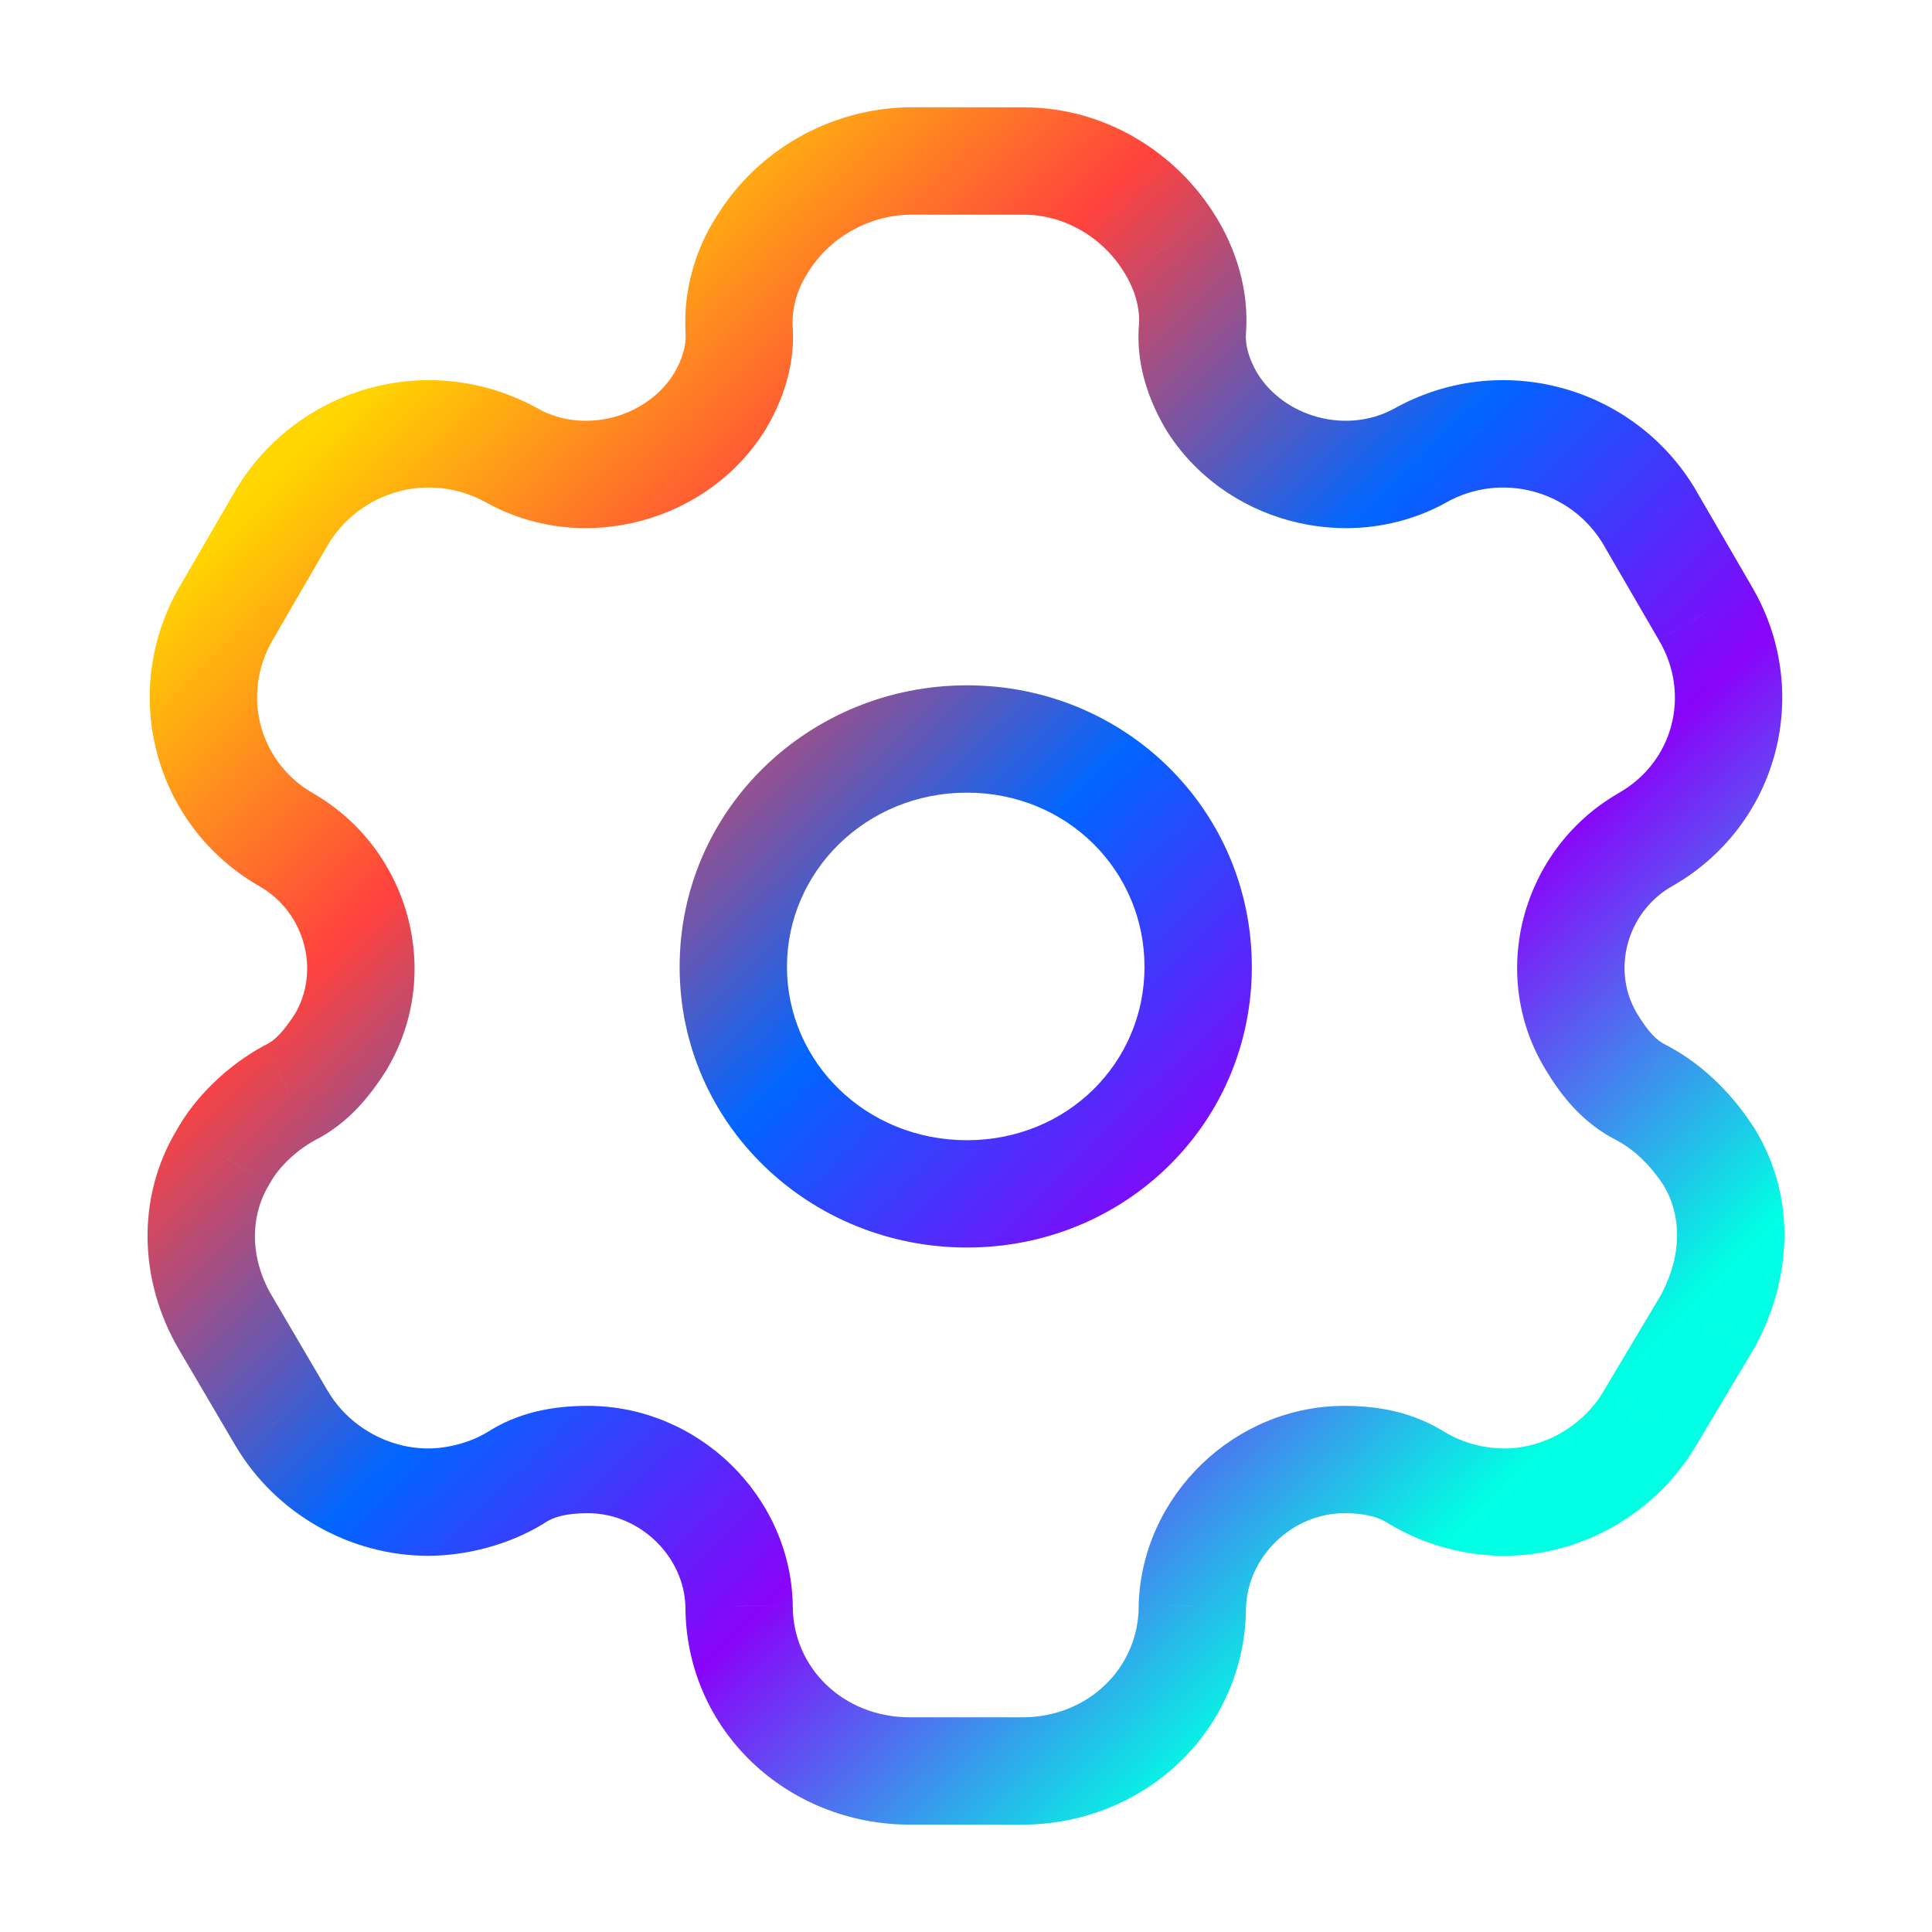
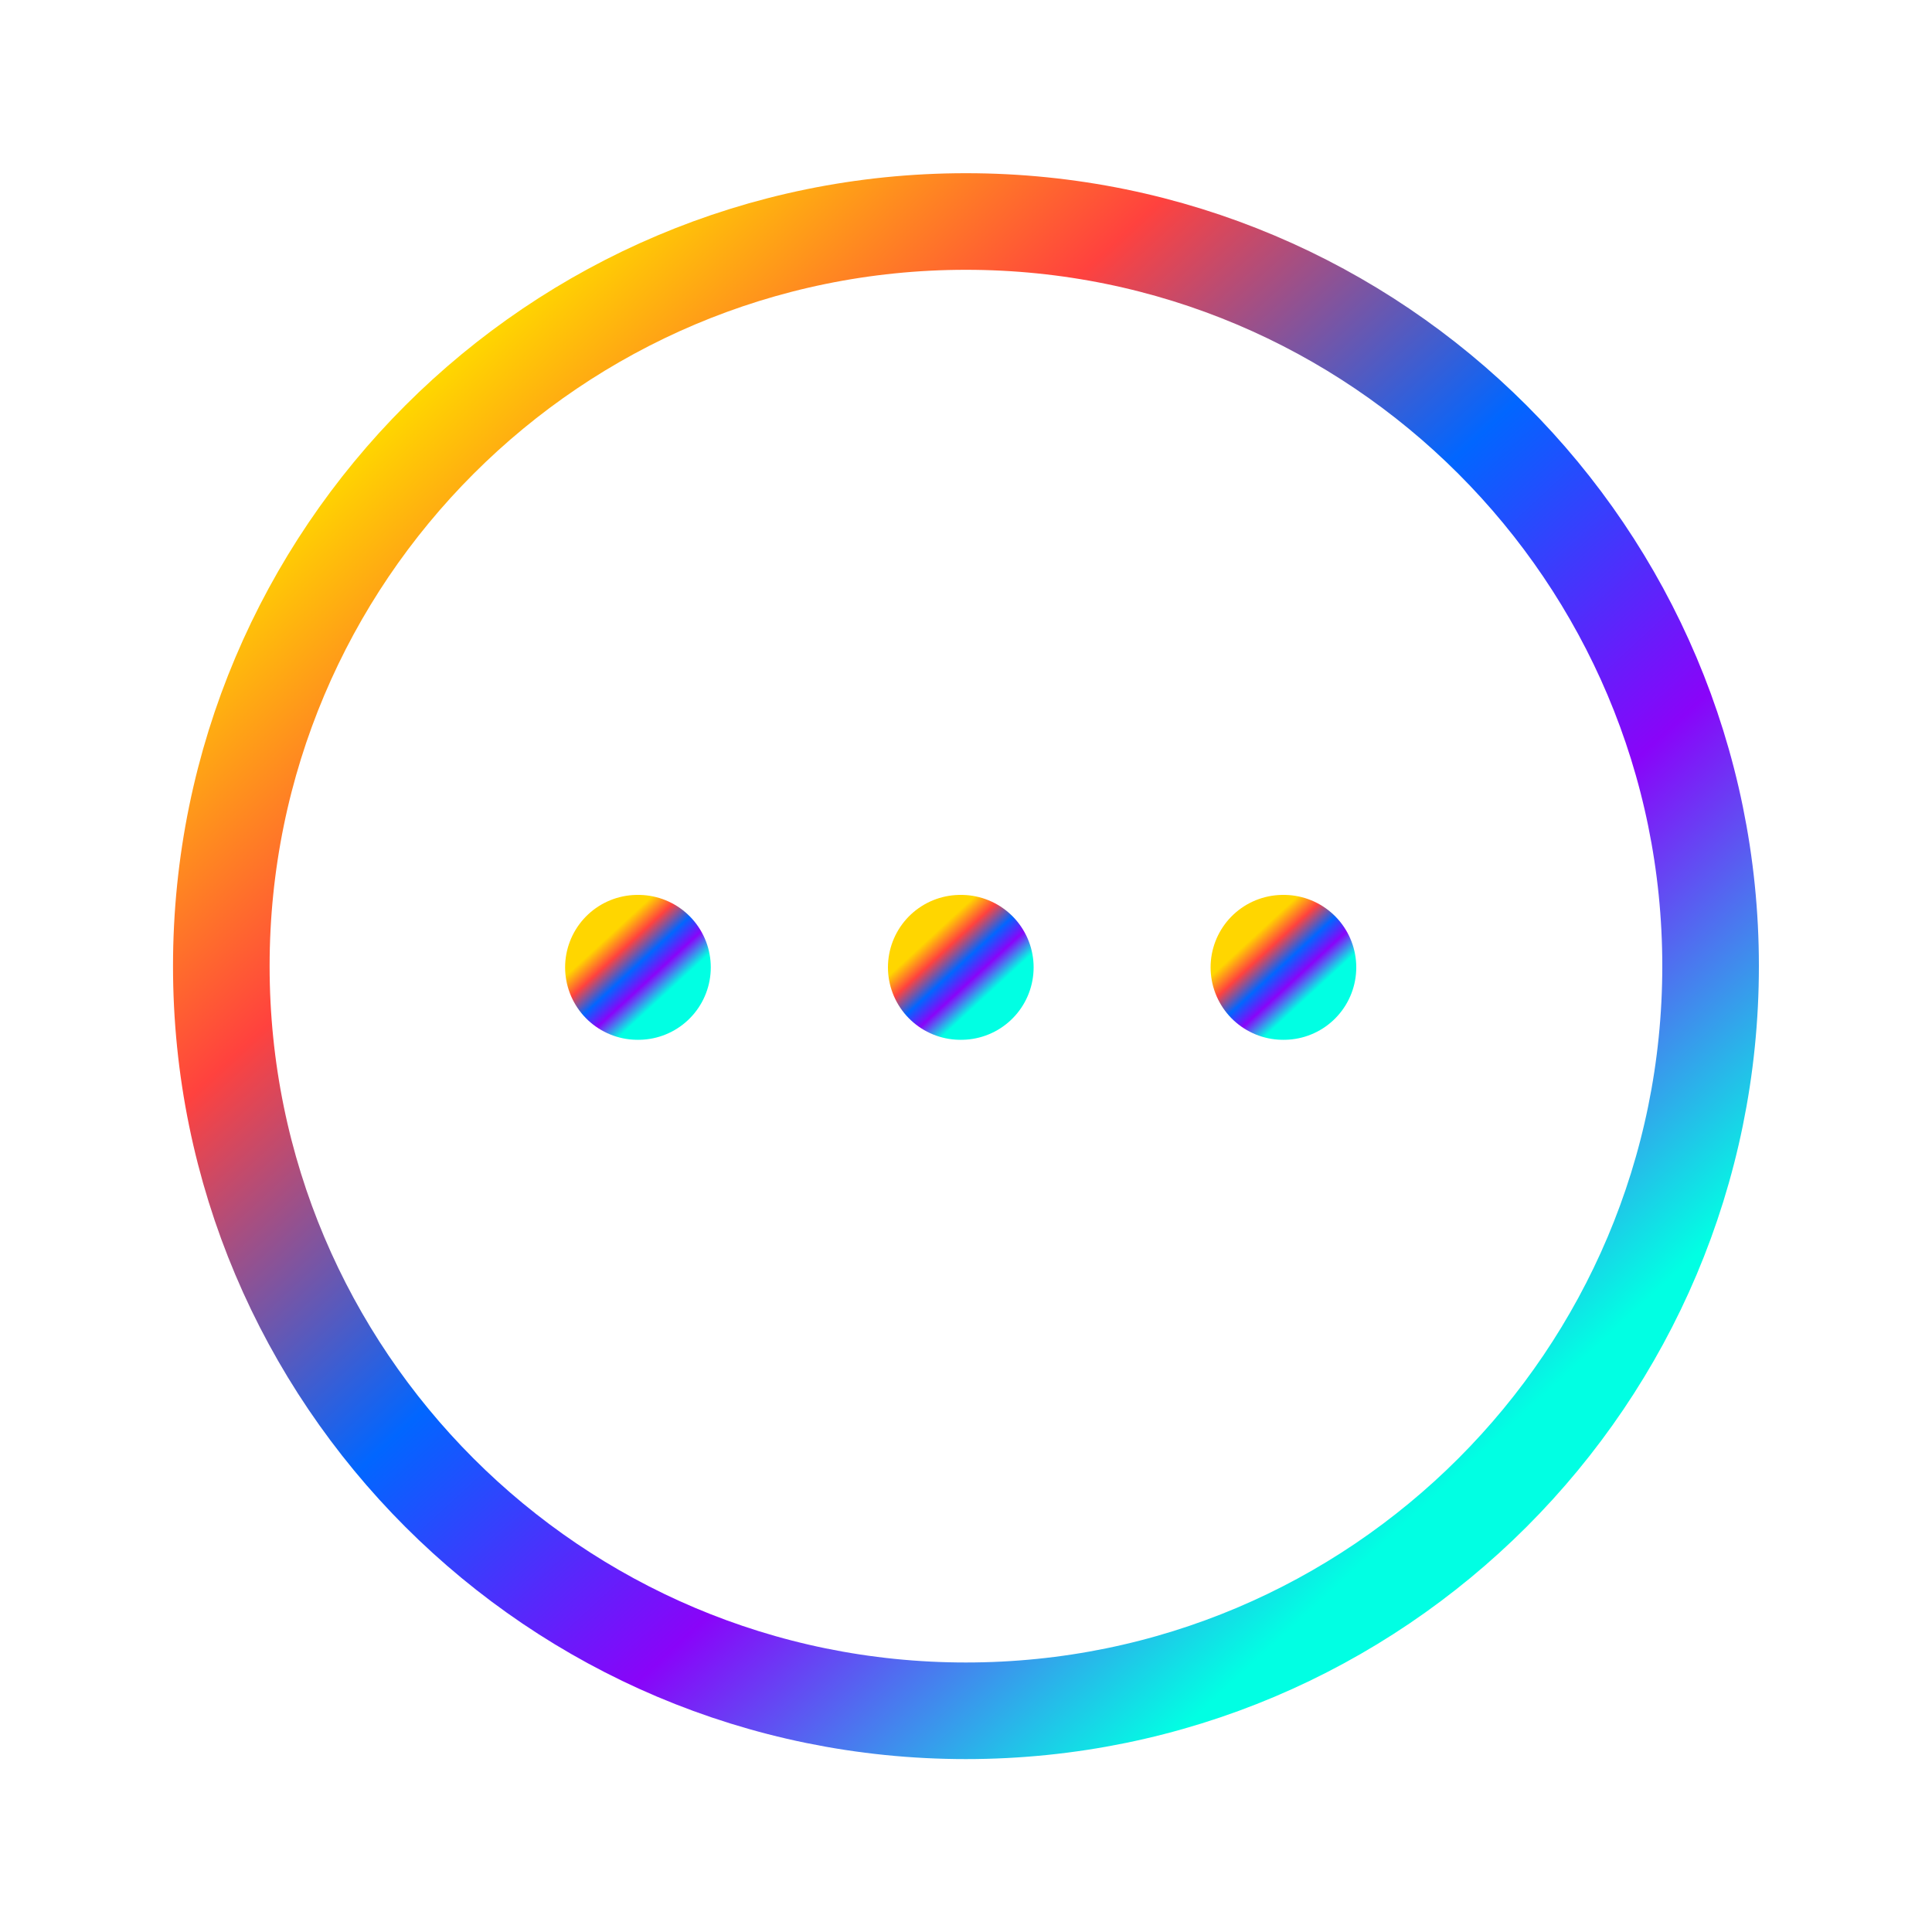
- <svg xmlns="http://www.w3.org/2000/svg" width="18" height="18" viewBox="0 0 18 18" fill="none">
-   <path d="M15.923 10.777L16.35 10.517L16.342 10.506L15.923 10.777ZM15.302 10.185L15.536 9.743L15.529 9.74L15.521 9.736L15.302 10.185ZM15.907 12.315L16.337 12.571L16.341 12.563L16.346 12.556L15.907 12.315ZM15.371 13.215L14.941 12.959L14.94 12.961L15.371 13.215ZM13.202 13.77L12.932 14.191L12.941 14.197L13.202 13.77ZM11.109 14.963L10.609 14.947L10.609 14.955V14.963H11.109ZM6.886 14.963H7.386L7.386 14.952L6.886 14.963ZM4.801 13.77L5.062 14.197L5.07 14.192L5.078 14.186L4.801 13.77ZM2.624 13.215L2.193 13.468L2.194 13.469L2.624 13.215ZM2.096 12.315L1.663 12.566L1.664 12.568L2.096 12.315ZM2.08 10.777L2.507 11.038L2.513 11.027L2.519 11.017L2.08 10.777ZM2.693 10.185L2.474 9.736L2.463 9.741L2.453 9.746L2.693 10.185ZM3.176 9.705L3.597 9.976L3.602 9.968L3.606 9.96L3.176 9.705ZM2.678 7.83L2.931 7.399L2.923 7.394L2.678 7.83ZM2.111 5.707L2.542 5.961L2.543 5.958L2.111 5.707ZM2.624 4.822L2.195 4.566L2.192 4.572L2.624 4.822ZM4.786 4.253L4.539 4.687L4.548 4.692L4.786 4.253ZM6.71 3.735L7.136 3.996L7.141 3.987L6.71 3.735ZM6.886 3.075L6.387 3.101L6.387 3.109L6.886 3.075ZM7.101 2.28L7.52 2.552L7.527 2.54L7.101 2.28ZM8.457 1.5V1L8.444 1L8.457 1.5ZM10.902 2.28L10.475 2.54L10.476 2.541L10.902 2.28ZM11.109 3.075L10.611 3.036L10.61 3.041L11.109 3.075ZM11.286 3.735L10.854 3.987L10.859 3.996L11.286 3.735ZM13.217 4.253L13.452 4.694L13.459 4.69L13.466 4.686L13.217 4.253ZM15.371 4.822L15.803 4.572L15.802 4.569L15.371 4.822ZM15.884 5.707L15.452 5.958L15.455 5.964L15.884 5.707ZM15.317 7.83L15.073 7.393L15.064 7.399L15.317 7.83ZM14.827 9.705L15.254 9.446L15.254 9.446L14.827 9.705ZM16.342 10.506C16.165 10.232 15.901 9.937 15.536 9.743L15.067 10.627C15.239 10.718 15.389 10.873 15.503 11.049L16.342 10.506ZM16.346 12.556C16.692 11.925 16.742 11.161 16.349 10.517L15.496 11.038C15.67 11.324 15.674 11.7 15.469 12.074L16.346 12.556ZM15.8 13.471L16.337 12.571L15.478 12.059L14.941 12.959L15.8 13.471ZM14.014 14.495C14.736 14.495 15.428 14.101 15.801 13.469L14.94 12.961C14.746 13.29 14.38 13.495 14.014 13.495V14.495ZM12.941 14.197C13.271 14.398 13.661 14.495 14.014 14.495V13.495C13.83 13.495 13.623 13.442 13.463 13.343L12.941 14.197ZM12.527 14.098C12.713 14.098 12.839 14.132 12.932 14.191L13.471 13.349C13.165 13.153 12.831 13.098 12.527 13.098V14.098ZM11.609 14.978C11.623 14.506 12.037 14.098 12.527 14.098V13.098C11.499 13.098 10.641 13.934 10.609 14.947L11.609 14.978ZM9.523 17C10.663 17 11.609 16.118 11.609 14.963H10.609C10.609 15.532 10.145 16 9.523 16V17ZM8.48 17H9.523V16H8.48V17ZM6.386 14.963C6.386 16.119 7.333 17 8.48 17V16C7.849 16 7.386 15.531 7.386 14.963H6.386ZM5.476 14.098C5.966 14.098 6.376 14.506 6.386 14.973L7.386 14.952C7.365 13.934 6.503 13.098 5.476 13.098V14.098ZM5.078 14.186C5.158 14.133 5.277 14.098 5.476 14.098V13.098C5.168 13.098 4.828 13.152 4.524 13.354L5.078 14.186ZM3.989 14.495C4.332 14.495 4.731 14.399 5.062 14.197L4.54 13.343C4.381 13.441 4.166 13.495 3.989 13.495V14.495ZM2.194 13.469C2.567 14.102 3.26 14.495 3.989 14.495V13.495C3.614 13.495 3.248 13.288 3.055 12.961L2.194 13.469ZM1.664 12.568L2.193 13.468L3.055 12.962L2.527 12.062L1.664 12.568ZM1.653 10.517C1.264 11.155 1.297 11.937 1.663 12.566L2.528 12.064C2.327 11.718 2.329 11.33 2.507 11.038L1.653 10.517ZM2.453 9.746C2.119 9.929 1.815 10.22 1.641 10.538L2.519 11.017C2.591 10.886 2.747 10.726 2.933 10.624L2.453 9.746ZM2.756 9.434C2.639 9.616 2.562 9.692 2.474 9.736L2.913 10.634C3.254 10.467 3.453 10.199 3.597 9.976L2.756 9.434ZM2.425 8.261C2.845 8.508 2.984 9.051 2.746 9.45L3.606 9.96C4.135 9.069 3.814 7.917 2.931 7.399L2.425 8.261ZM1.68 5.454C1.103 6.434 1.426 7.699 2.433 8.266L2.923 7.394C2.412 7.106 2.245 6.466 2.542 5.961L1.68 5.454ZM2.192 4.572L1.678 5.457L2.543 5.958L3.057 5.073L2.192 4.572ZM5.033 3.818C4.027 3.247 2.778 3.593 2.195 4.566L3.053 5.079C3.36 4.567 4.012 4.388 4.539 4.687L5.033 3.818ZM6.283 3.474C6.03 3.887 5.455 4.045 5.023 3.813L4.548 4.692C5.451 5.18 6.607 4.858 7.136 3.996L6.283 3.474ZM6.387 3.109C6.394 3.208 6.365 3.334 6.278 3.483L7.141 3.987C7.3 3.716 7.409 3.392 7.385 3.041L6.387 3.109ZM6.681 2.008C6.482 2.315 6.365 2.696 6.387 3.101L7.385 3.049C7.376 2.869 7.428 2.695 7.52 2.552L6.681 2.008ZM8.444 1C7.716 1.02 7.046 1.409 6.674 2.02L7.527 2.54C7.722 2.221 8.08 2.01 8.471 2L8.444 1ZM9.538 1H8.457V2H9.538V1ZM11.329 2.02C10.961 1.417 10.292 1 9.538 1V2C9.918 2 10.276 2.213 10.475 2.54L11.329 2.02ZM11.608 3.114C11.641 2.693 11.508 2.311 11.329 2.019L10.476 2.541C10.573 2.699 10.624 2.872 10.611 3.036L11.608 3.114ZM11.717 3.483C11.63 3.334 11.601 3.208 11.608 3.109L10.61 3.041C10.586 3.392 10.696 3.716 10.854 3.987L11.717 3.483ZM12.982 3.811C12.54 4.047 11.964 3.885 11.712 3.474L10.859 3.996C11.389 4.86 12.545 5.178 13.452 4.694L12.982 3.811ZM15.802 4.569C15.227 3.592 13.966 3.246 12.968 3.819L13.466 4.686C13.985 4.389 14.641 4.568 14.94 5.076L15.802 4.569ZM16.317 5.457L15.803 4.572L14.938 5.073L15.452 5.958L16.317 5.457ZM15.561 8.267C16.576 7.7 16.901 6.433 16.313 5.451L15.455 5.964C15.756 6.467 15.591 7.105 15.073 7.393L15.561 8.267ZM15.254 9.446C15.013 9.048 15.15 8.508 15.57 8.261L15.064 7.399C14.181 7.917 13.858 9.072 14.399 9.964L15.254 9.446ZM15.521 9.736C15.434 9.693 15.358 9.617 15.254 9.446L14.399 9.964C14.54 10.198 14.74 10.467 15.082 10.634L15.521 9.736ZM9.009 10.623C8.067 10.623 7.332 9.894 7.332 9.008H6.332C6.332 10.476 7.545 11.623 9.009 11.623V10.623ZM10.663 9.008C10.663 9.901 9.944 10.623 9.009 10.623V11.623C10.481 11.623 11.663 10.469 11.663 9.008H10.663ZM9.009 7.385C9.942 7.385 10.663 8.112 10.663 9.008H11.663C11.663 7.548 10.483 6.385 9.009 6.385V7.385ZM7.332 9.008C7.332 8.119 8.069 7.385 9.009 7.385V6.385C7.542 6.385 6.332 7.541 6.332 9.008H7.332Z" fill="url(#paint0_linear_203_3251)" />
+ <svg xmlns="http://www.w3.org/2000/svg" width="20" height="20" viewBox="0 0 20 20" fill="none">
+   <path fill-rule="evenodd" clip-rule="evenodd" d="M9.999 2.293C14.256 2.293 17.708 5.744 17.708 10.001C17.708 14.258 14.256 17.71 9.999 17.71C5.742 17.71 2.291 14.258 2.291 10.001C2.291 5.745 5.743 2.293 9.999 2.293Z" stroke="url(#paint0_linear_13174_84602)" stroke-linecap="round" stroke-linejoin="round" />
+   <path d="M13.282 10.014H13.29" stroke="url(#paint1_linear_13174_84602)" stroke-width="1.5" stroke-linecap="round" stroke-linejoin="round" />
+   <path d="M9.942 10.014H9.95" stroke="url(#paint2_linear_13174_84602)" stroke-width="1.5" stroke-linecap="round" stroke-linejoin="round" />
+   <path d="M6.6 10.014H6.608" stroke="url(#paint3_linear_13174_84602)" stroke-width="1.5" stroke-linecap="round" stroke-linejoin="round" />
  <defs>
-     <linearGradient id="paint0_linear_203_3251" x1="3.818" y1="3.205" x2="14.074" y2="13.759" gradientUnits="userSpaceOnUse">
+     <linearGradient id="paint0_linear_13174_84602" x1="4.393" y1="4.045" x2="14.905" y2="15.432" gradientUnits="userSpaceOnUse">
+       <stop stop-color="#FFD600" />
+       <stop offset="0.24" stop-color="#FF423E" />
+       <stop offset="0.5" stop-color="#0166FF" />
+       <stop offset="0.73" stop-color="#8904F9" />
+       <stop offset="1" stop-color="#01FFE3" />
+     </linearGradient>
+     <linearGradient id="paint1_linear_13174_84602" x1="12.983" y1="9.692" x2="13.551" y2="10.308" gradientUnits="userSpaceOnUse">
+       <stop stop-color="#FFD600" />
+       <stop offset="0.24" stop-color="#FF423E" />
+       <stop offset="0.5" stop-color="#0166FF" />
+       <stop offset="0.73" stop-color="#8904F9" />
+       <stop offset="1" stop-color="#01FFE3" />
+     </linearGradient>
+     <linearGradient id="paint2_linear_13174_84602" x1="9.643" y1="9.692" x2="10.211" y2="10.308" gradientUnits="userSpaceOnUse">
+       <stop stop-color="#FFD600" />
+       <stop offset="0.24" stop-color="#FF423E" />
+       <stop offset="0.5" stop-color="#0166FF" />
+       <stop offset="0.73" stop-color="#8904F9" />
+       <stop offset="1" stop-color="#01FFE3" />
+     </linearGradient>
+     <linearGradient id="paint3_linear_13174_84602" x1="6.301" y1="9.692" x2="6.869" y2="10.308" gradientUnits="userSpaceOnUse">
      <stop stop-color="#FFD600" />
      <stop offset="0.24" stop-color="#FF423E" />
      <stop offset="0.5" stop-color="#0166FF" />
      <stop offset="0.73" stop-color="#8904F9" />
      <stop offset="1" stop-color="#01FFE3" />
    </linearGradient>
  </defs>
</svg>
